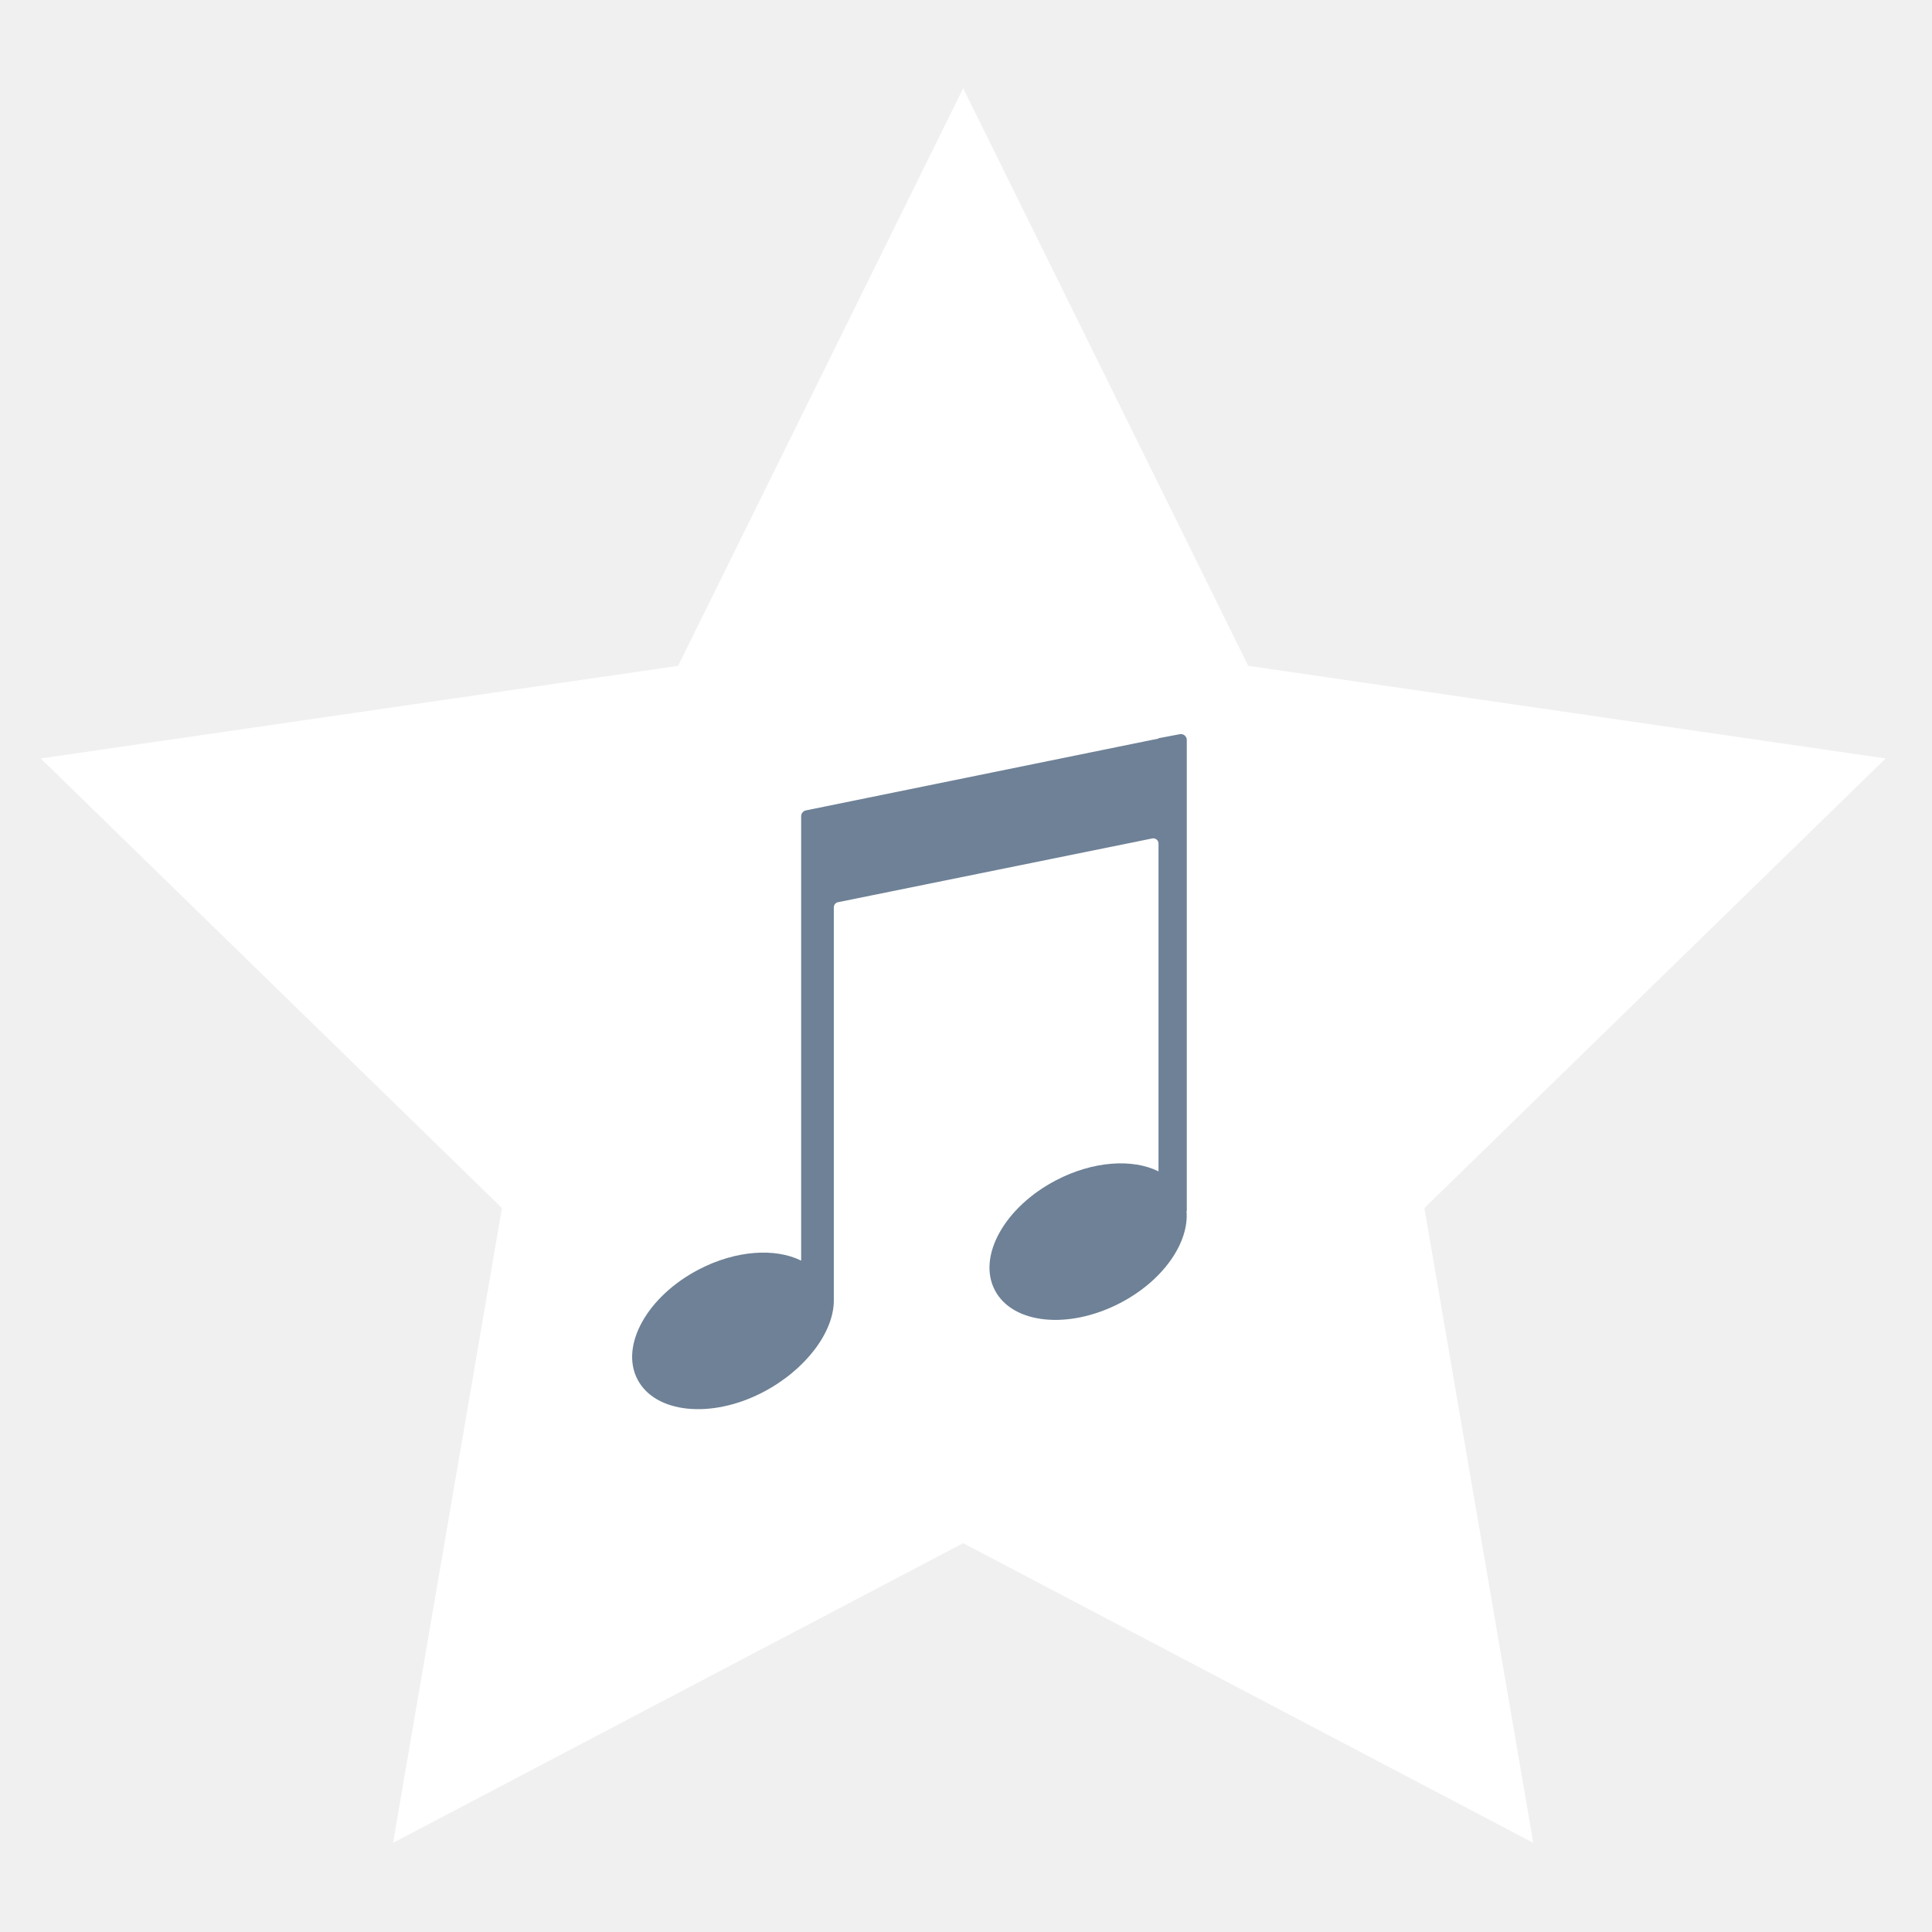
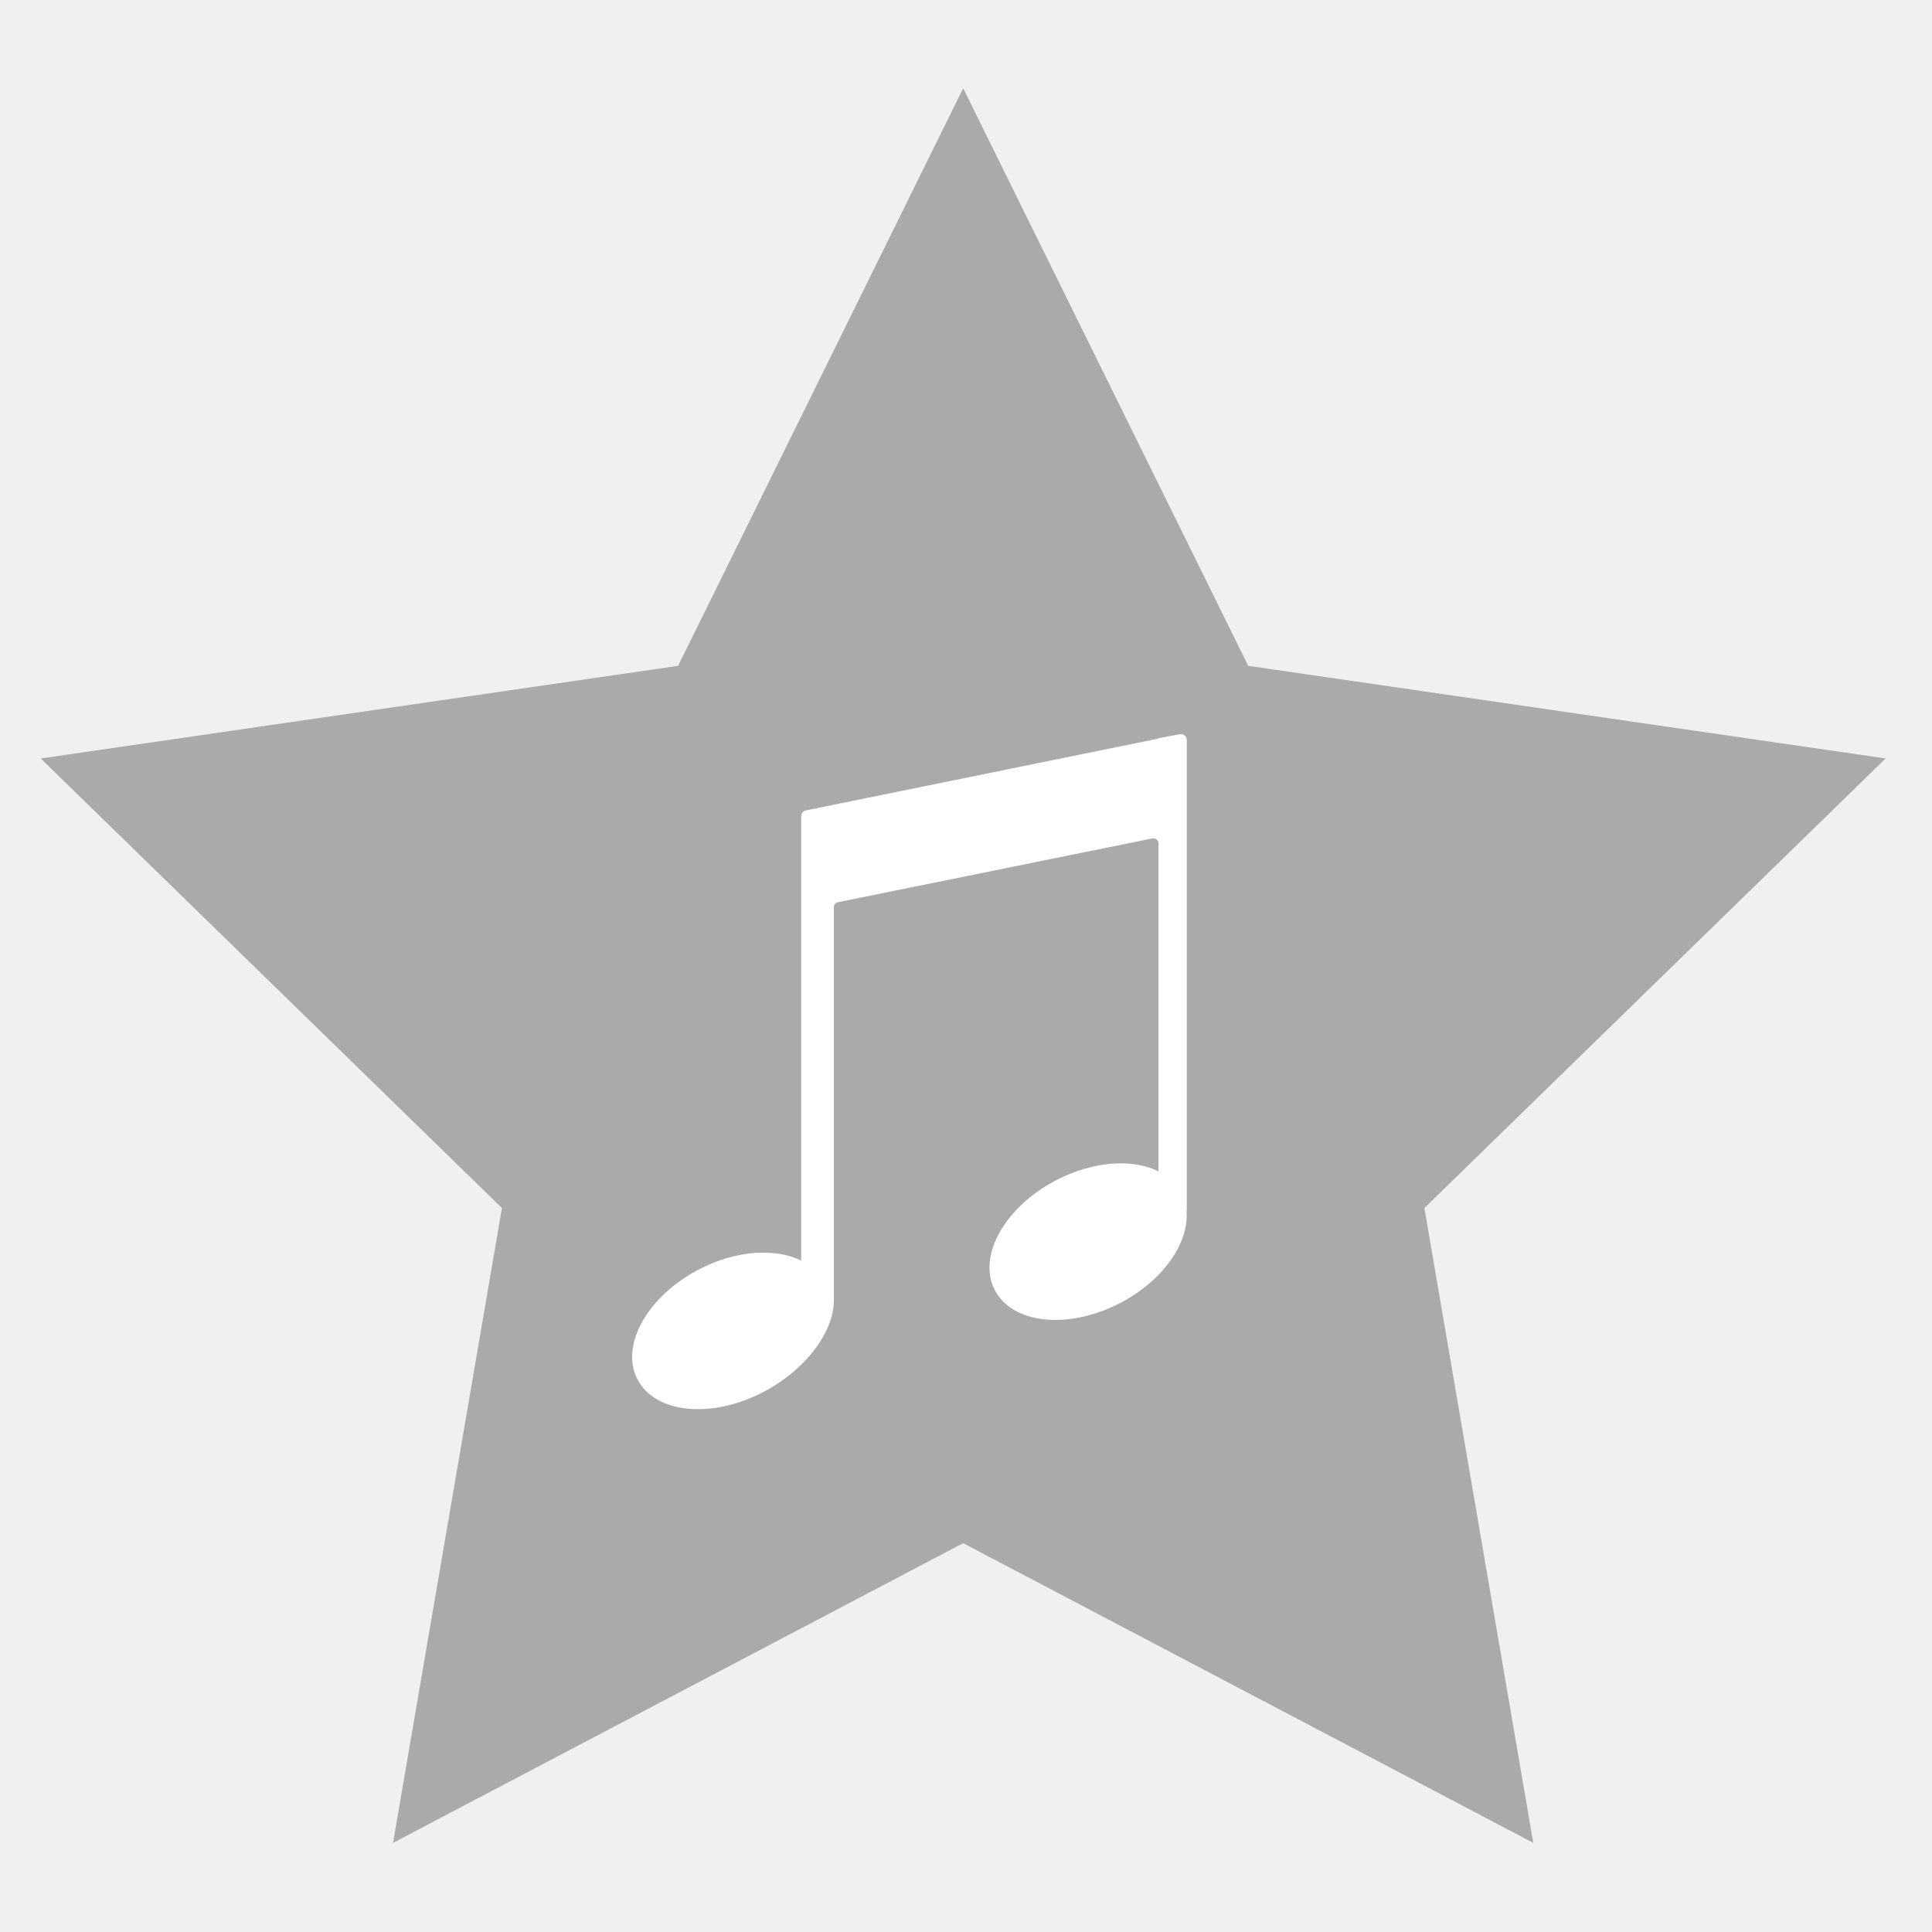
<svg xmlns="http://www.w3.org/2000/svg" version="1.1" id="Layer_1" x="0px" y="0px" viewBox="0 0 500 500" style="enable-background:new 0 0 500 500;" xml:space="preserve">
  <style type="text/css">
- 	.st0{fill:#FFFFFF;}
- 	.st1{fill:#6E8196;}
+ 	.st0{fill:#AAAAAA;}
+ 	.st1{fill:#FFFFFF;}
</style>
  <g>
    <g>
      <polygon class="st0" points="249.27,22.84 323.04,172.32 488,196.29 368.63,312.64 396.81,476.93 249.27,399.37 101.72,476.93     129.9,312.64 10.54,196.29 175.49,172.32   " />
    </g>
    <g>
      <path class="st1" d="M299.83,191.05v0.09l-91.26,18.59c-0.71,0.15-1.23,0.77-1.23,1.5v12v12.18v90.84    c-6.67-3.32-16.87-2.72-26.47,2.28c-13.34,6.94-20.46,19.68-15.89,28.46c4.57,8.78,19.08,10.27,32.42,3.34    c11.14-5.79,18.44-15.65,18.39-23.82V234.81c0-0.64,0.45-1.19,1.08-1.32l81.33-16.5c0.83-0.17,1.62,0.47,1.62,1.32v84.84    c-6.67-3.32-16.87-2.72-26.47,2.28c-13.34,6.94-20.46,19.68-15.89,28.46c4.57,8.78,19.08,10.27,32.42,3.34    c11.14-5.79,17.9-15.62,17.19-23.82h0.07V191.51c0-0.96-0.87-1.68-1.82-1.5L299.83,191.05z" />
    </g>
  </g>
</svg>
